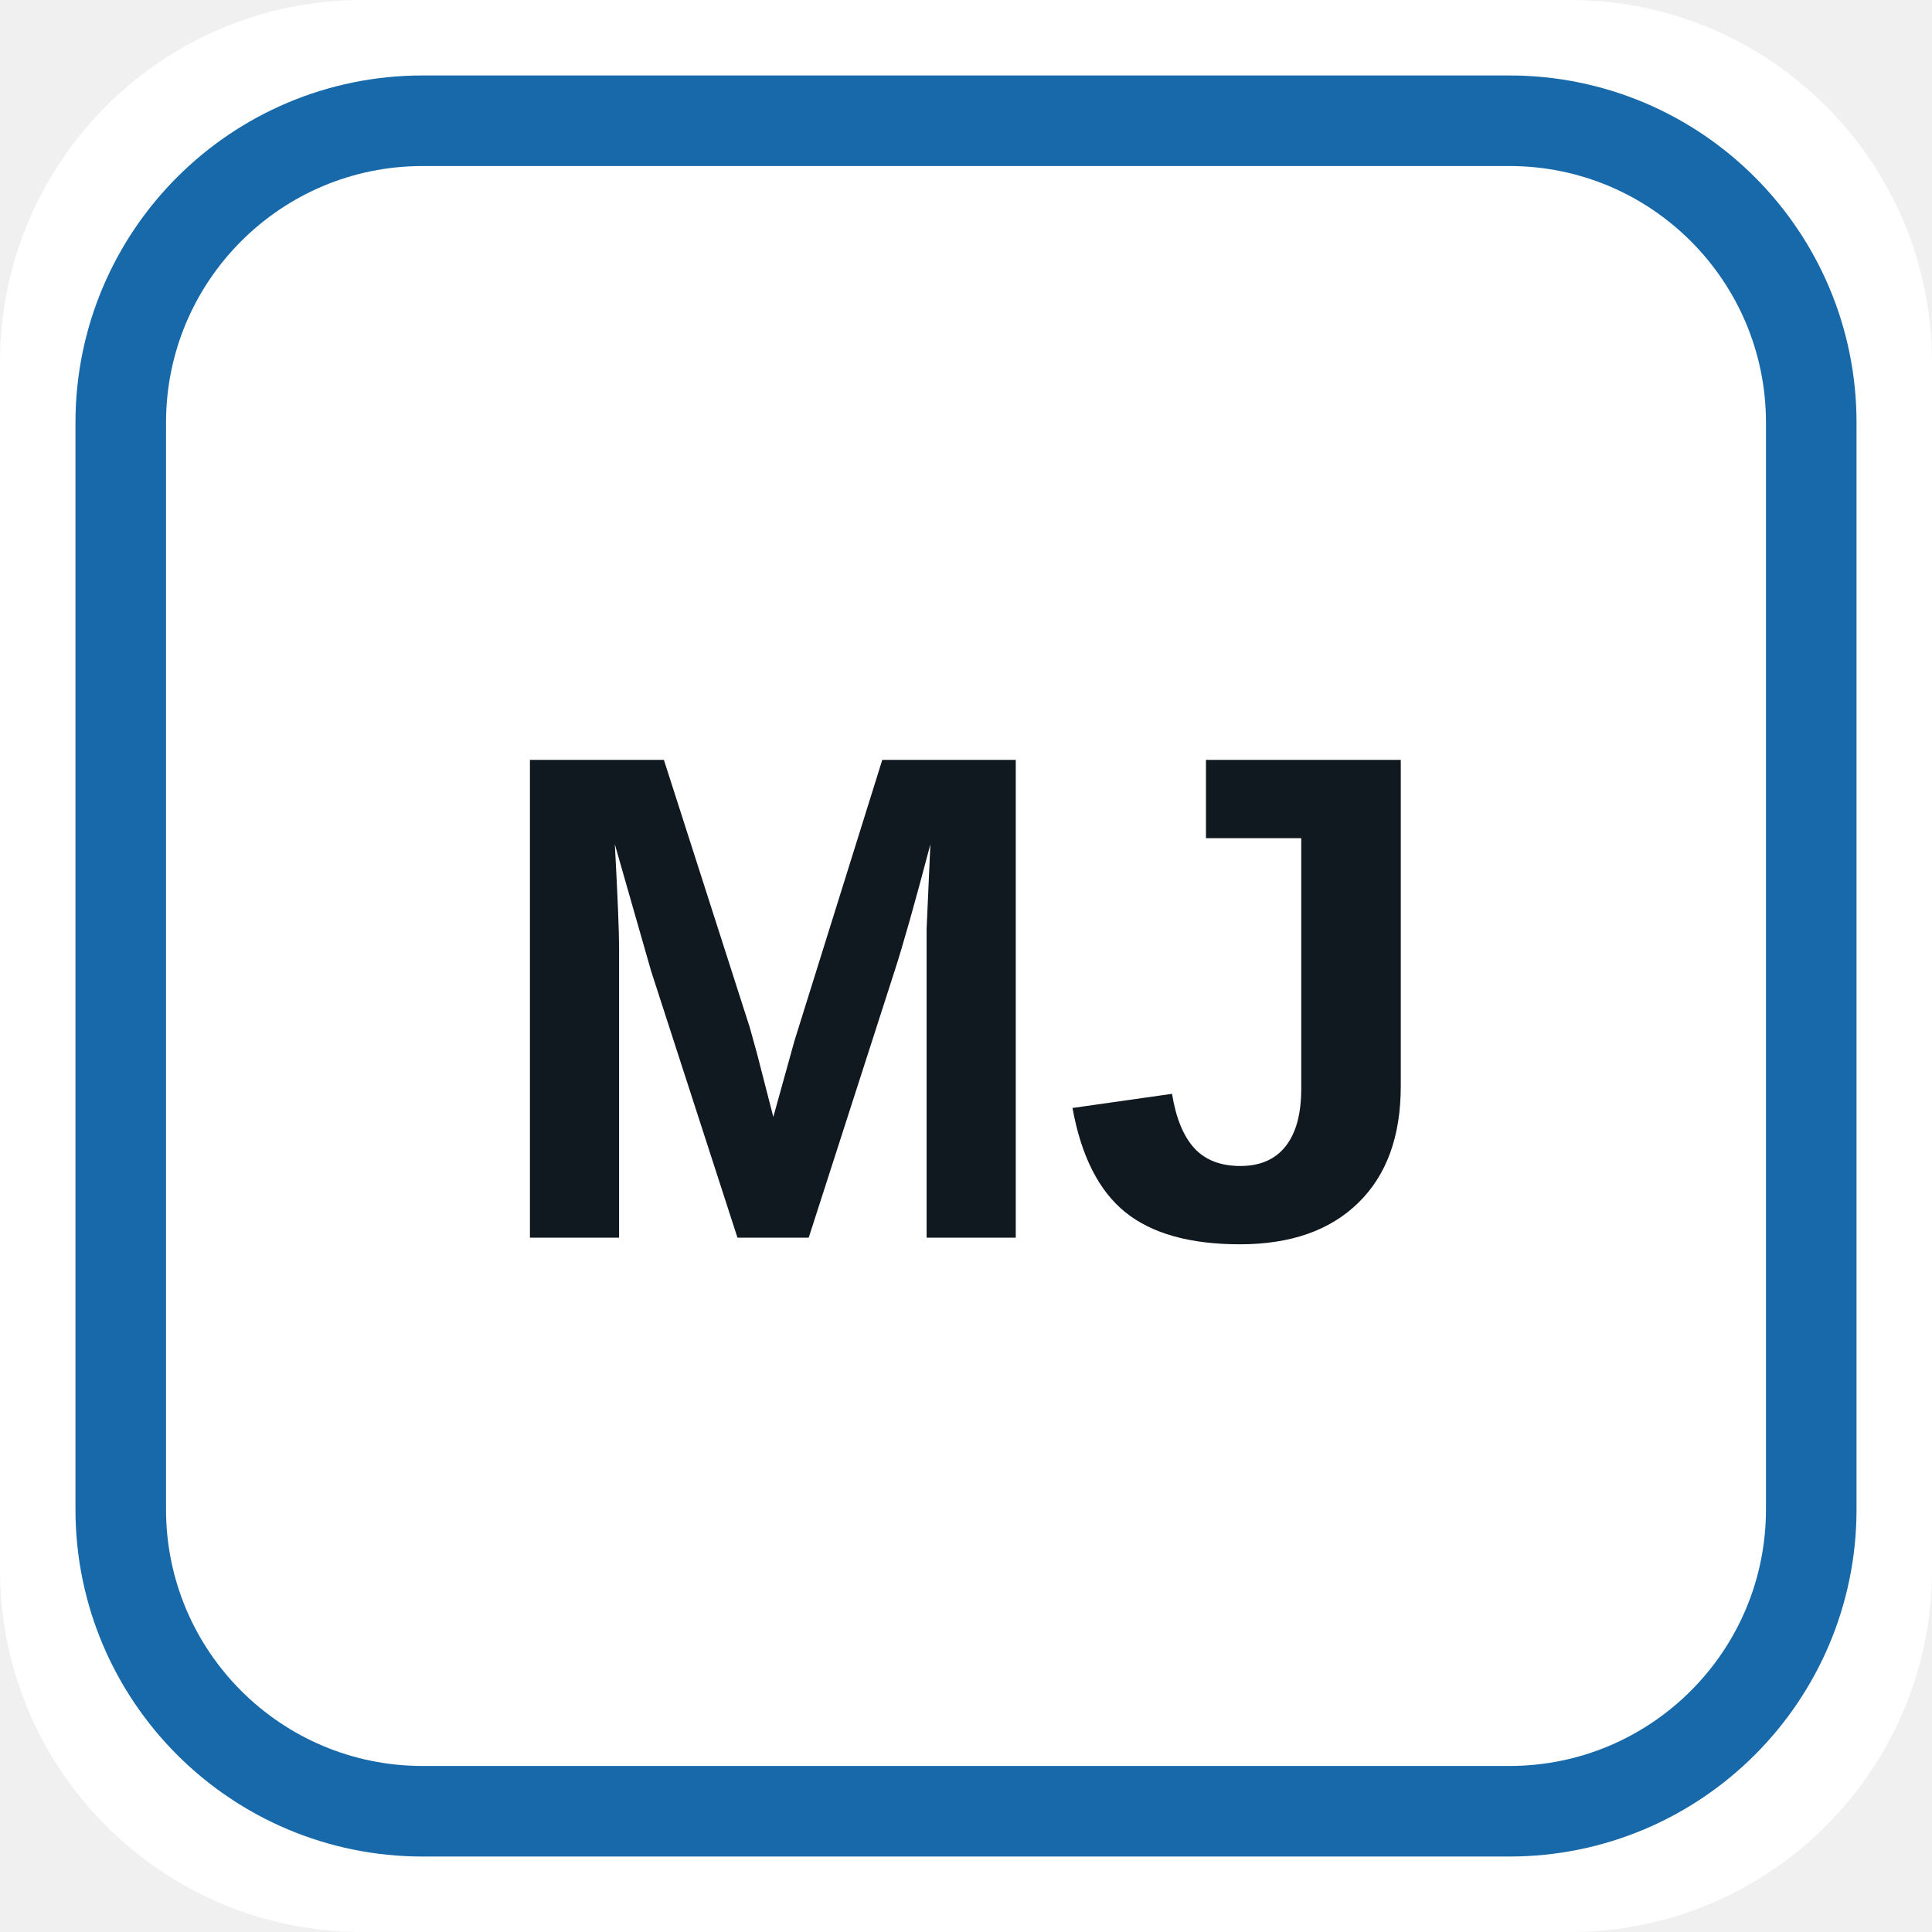
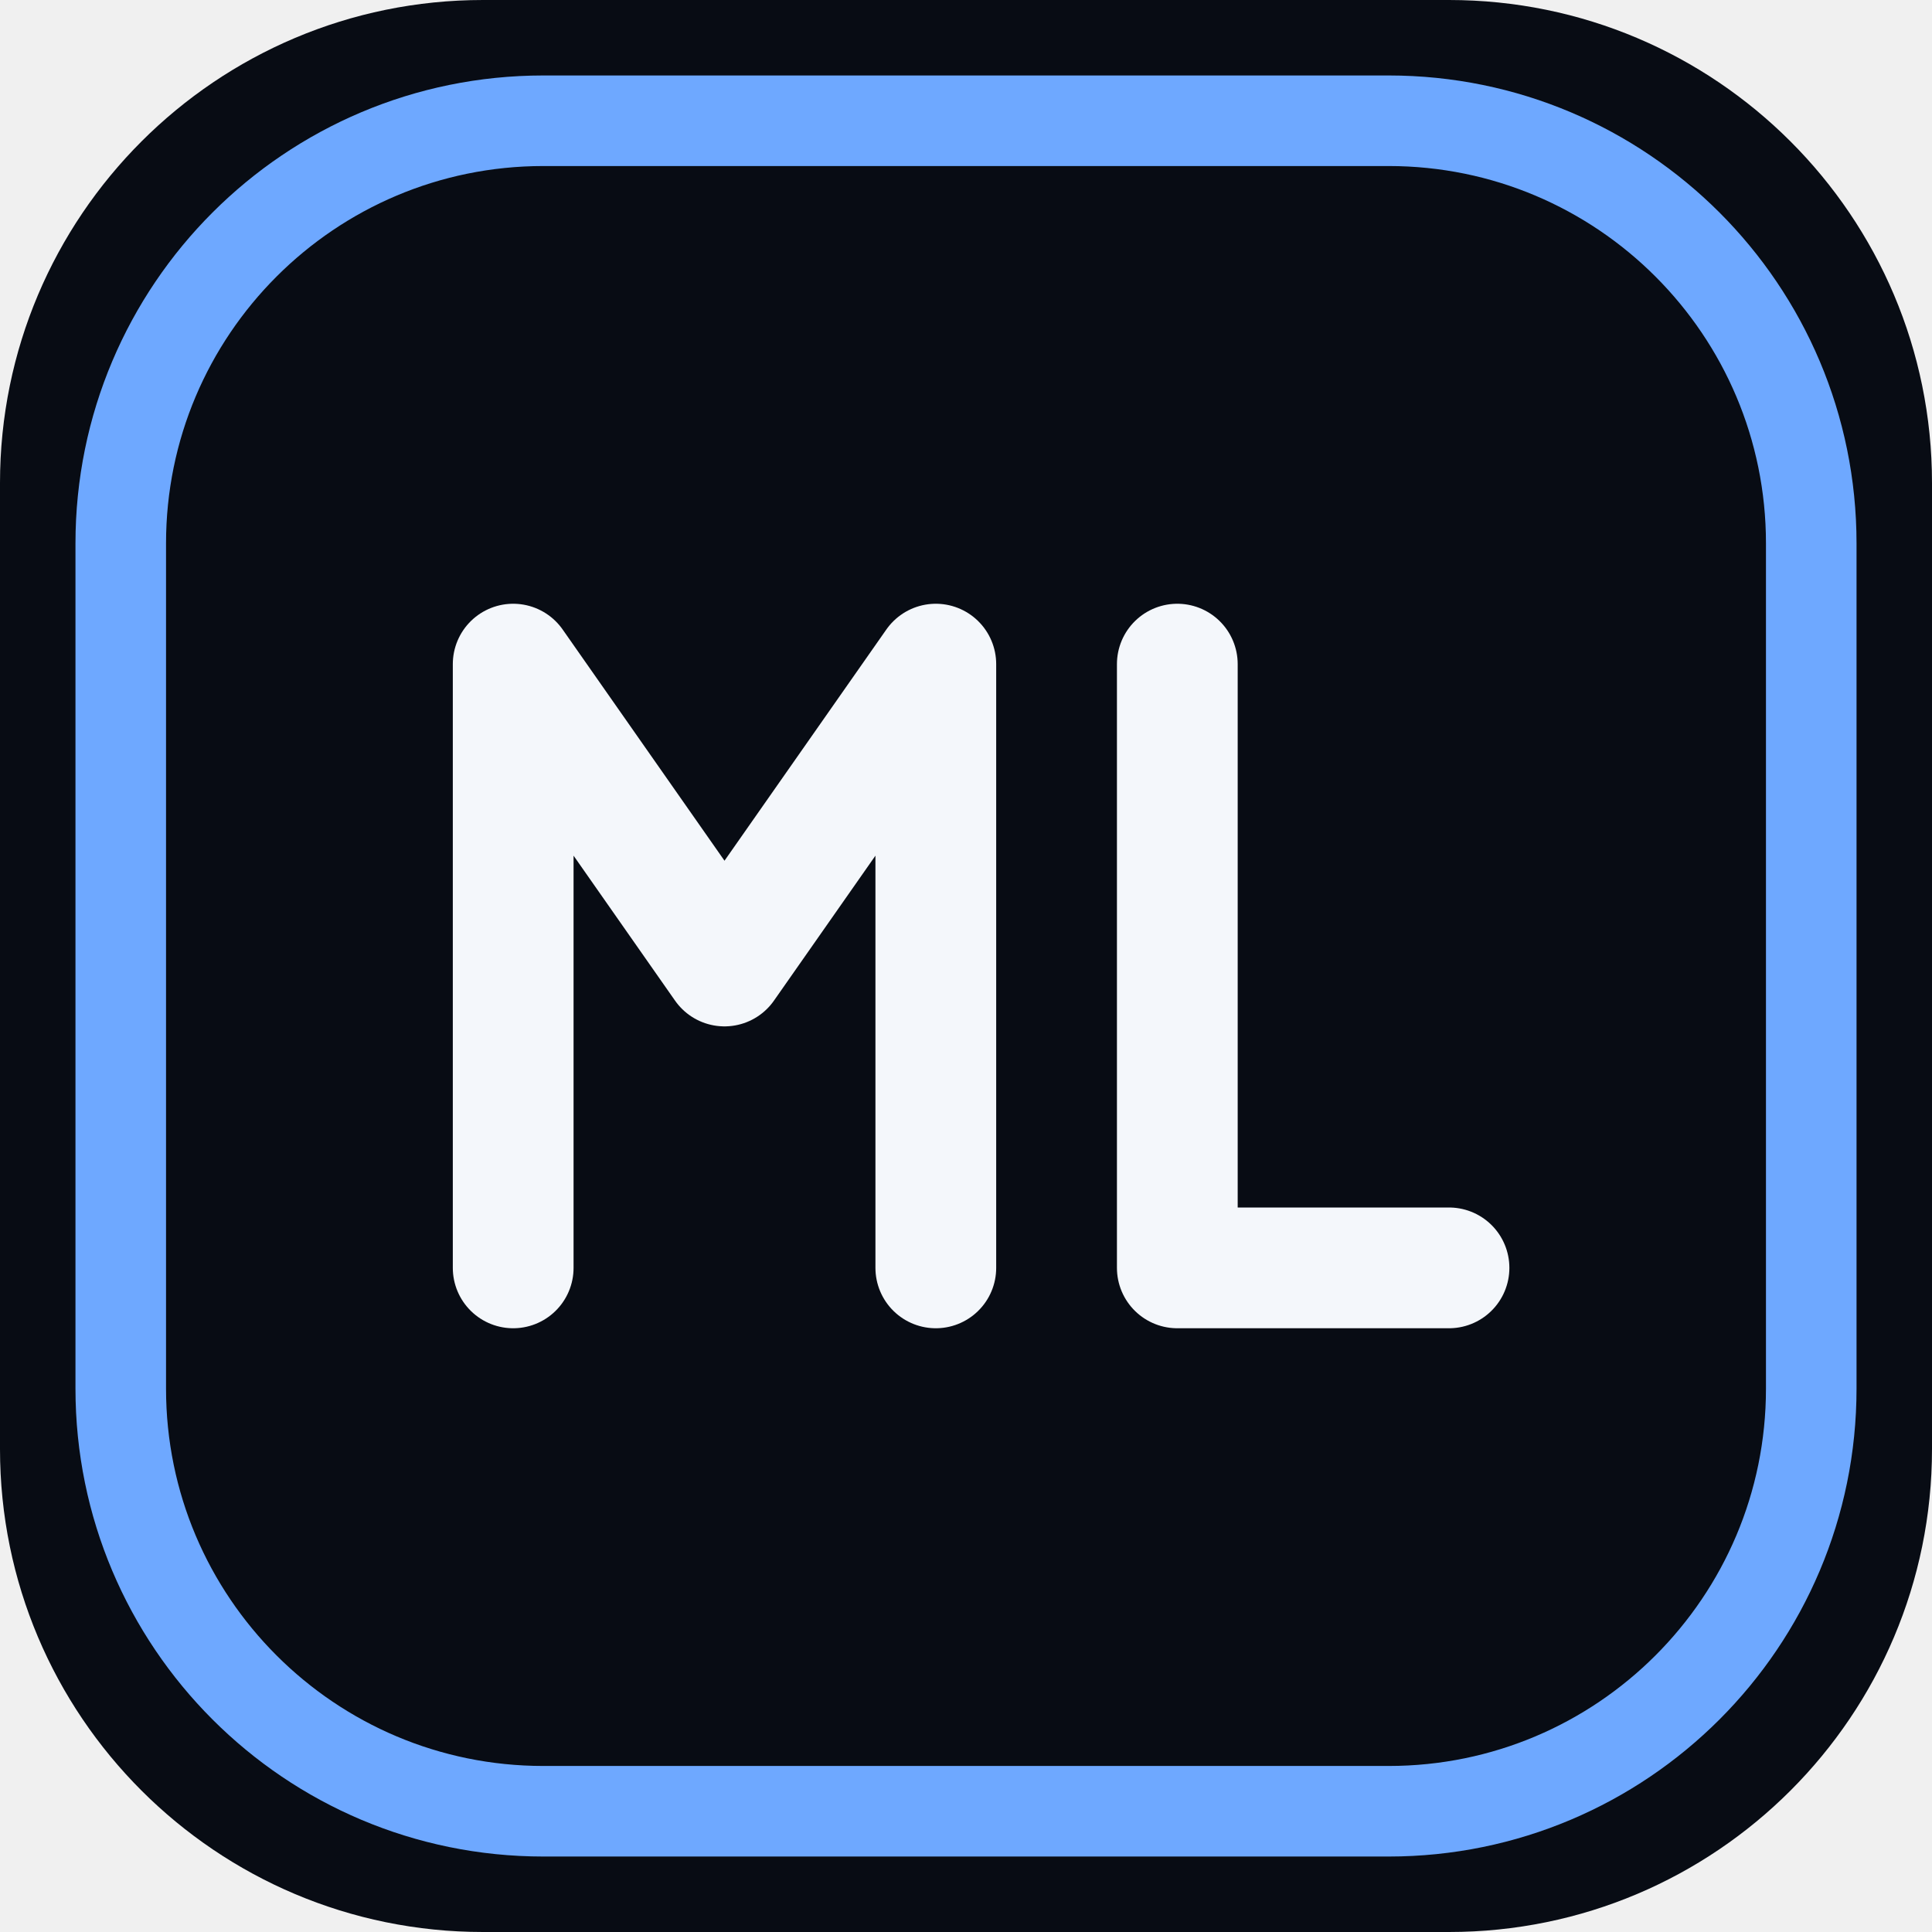
<svg xmlns="http://www.w3.org/2000/svg" viewBox="0 0 64 64" role="img" aria-label="MJ">
-   <rect width="64" height="64" rx="12" fill="#ffffff" />
-   <rect x="4" y="4" width="56" height="56" rx="10" fill="none" stroke="#1769aa" stroke-width="3" />
-   <text x="32" y="41" text-anchor="middle" font-family="Arial, sans-serif" font-size="23" font-weight="800" fill="#101820">MJ</text>
+   <rect width="64" height="64" rx="16" fill="#080c14" />
+   <rect x="4" y="4" width="56" height="56" rx="14" fill="none" stroke="#6ea8ff" stroke-width="3" />
+   <path d="M17 42V22l7 10 7-10v20M39 22v20h9" fill="none" stroke="#f4f7fb" stroke-width="4" stroke-linecap="round" stroke-linejoin="round" />
</svg>
